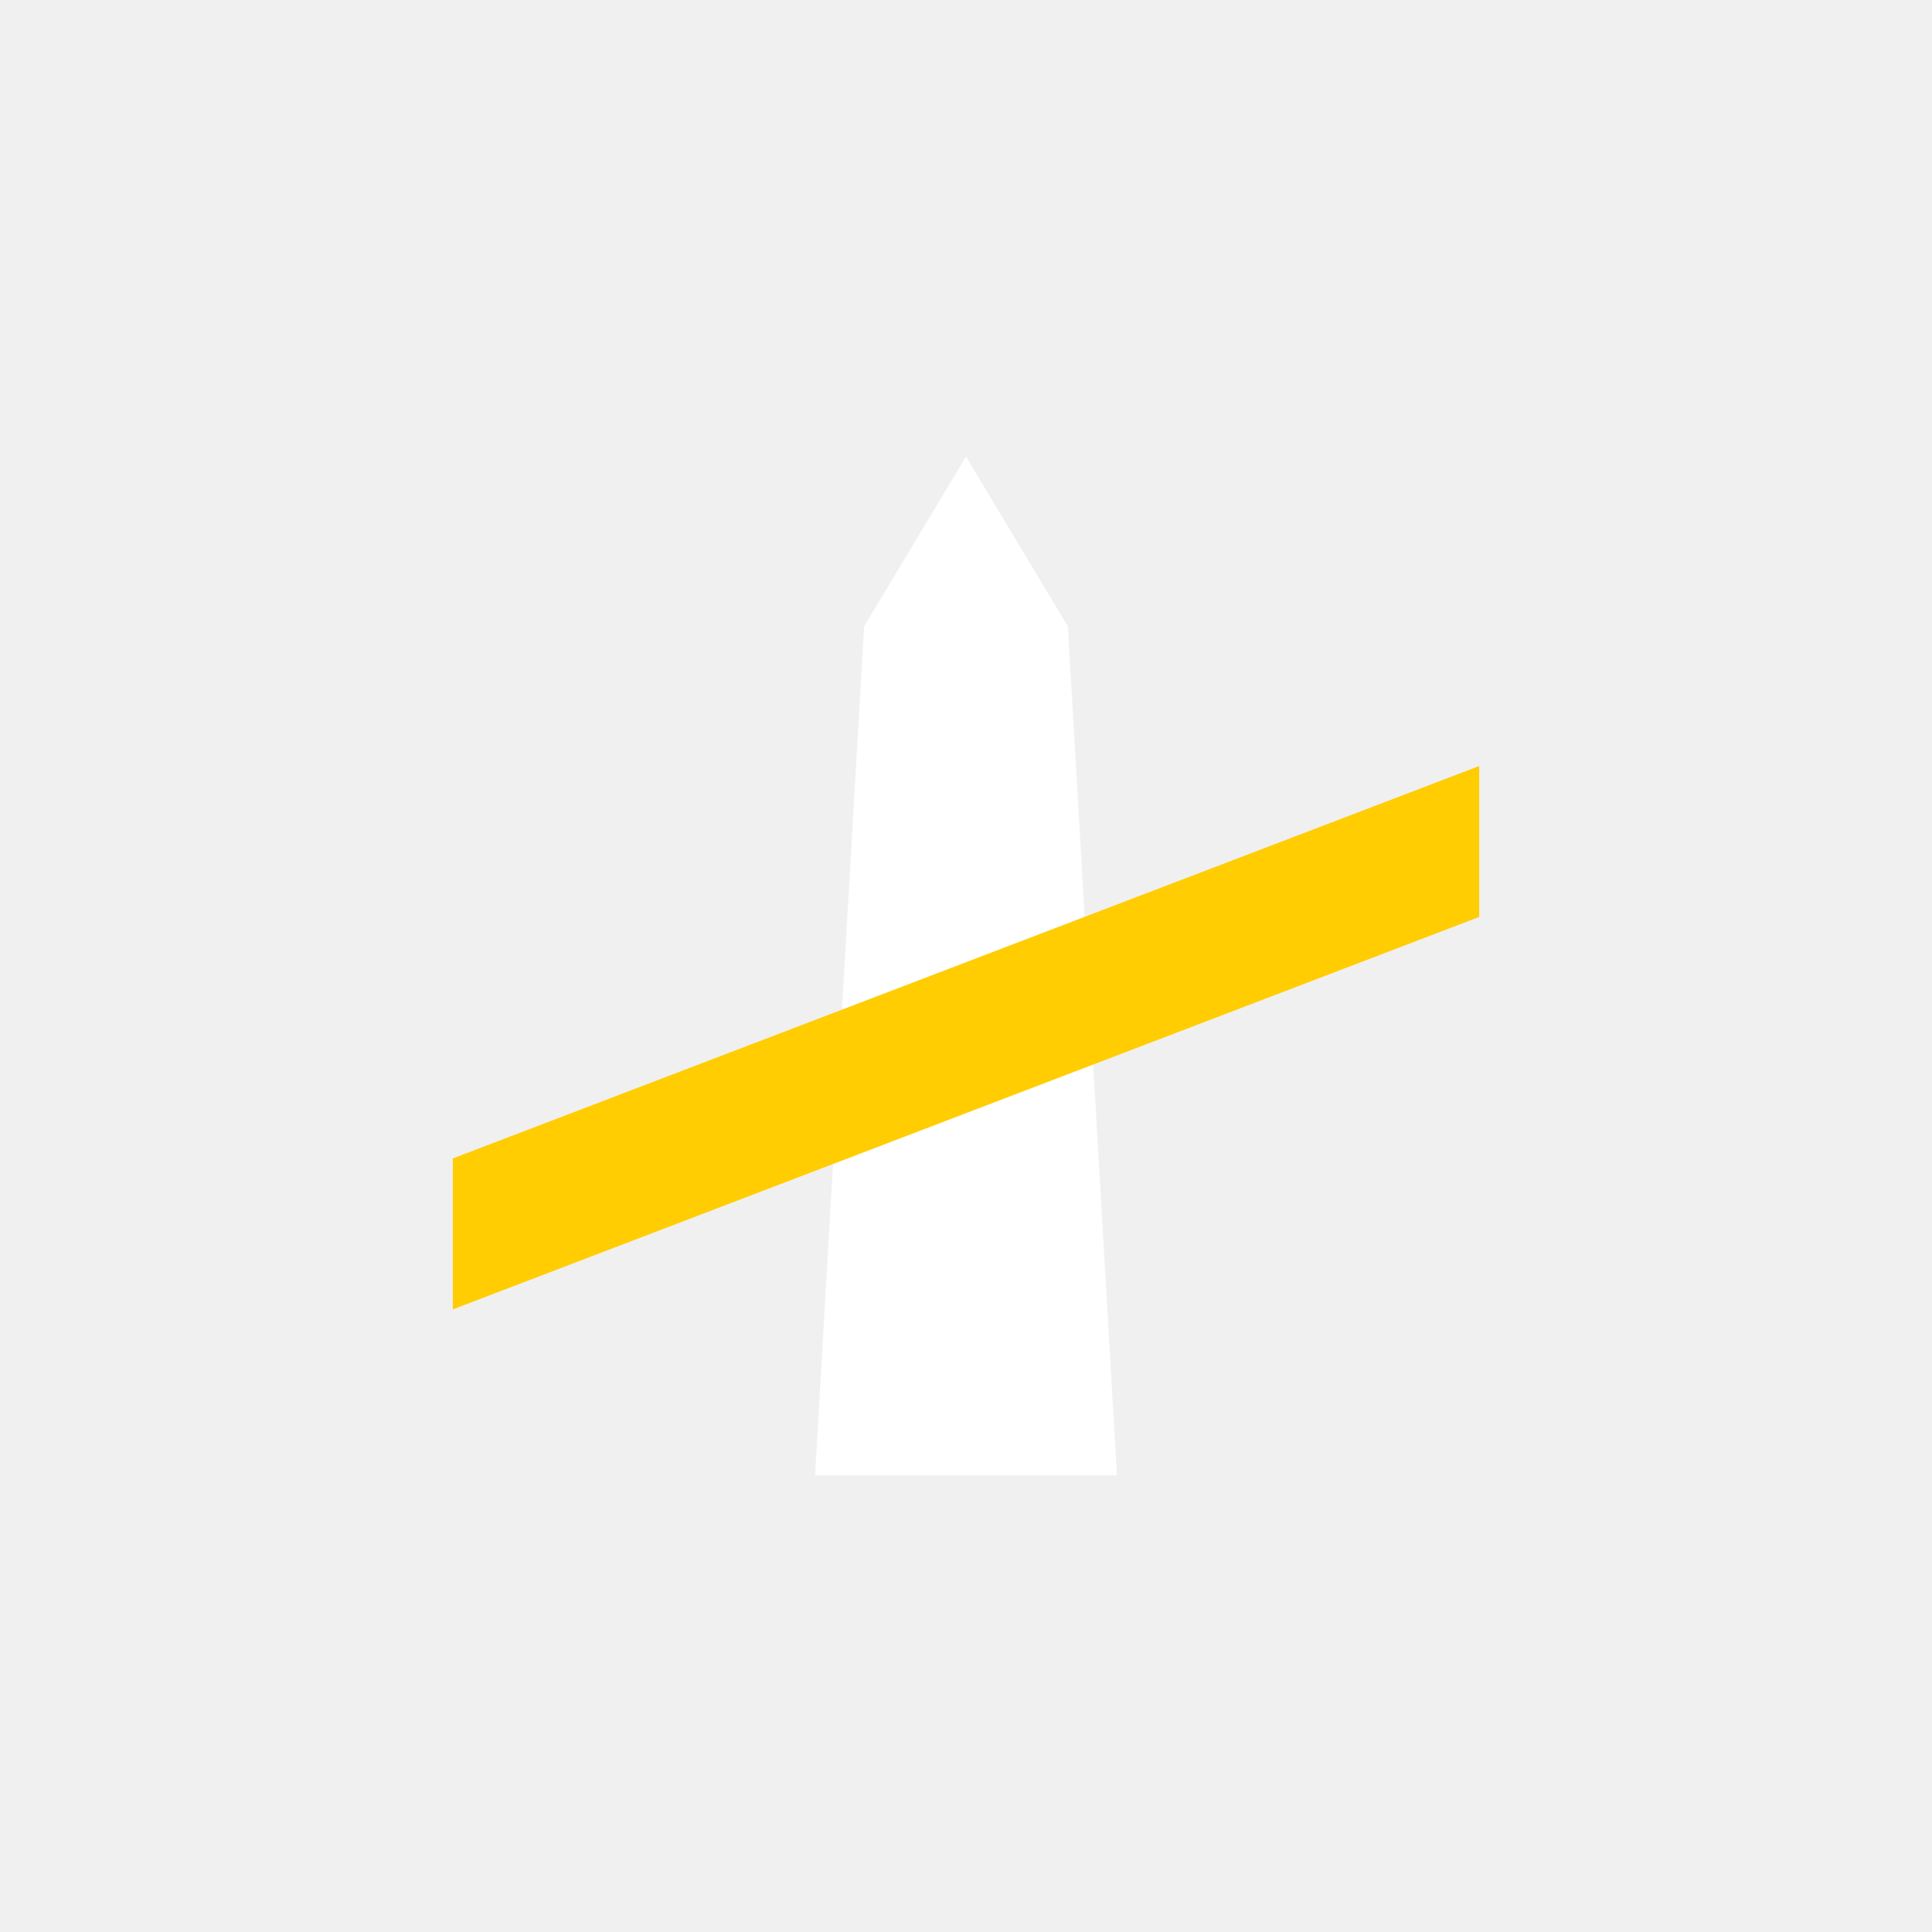
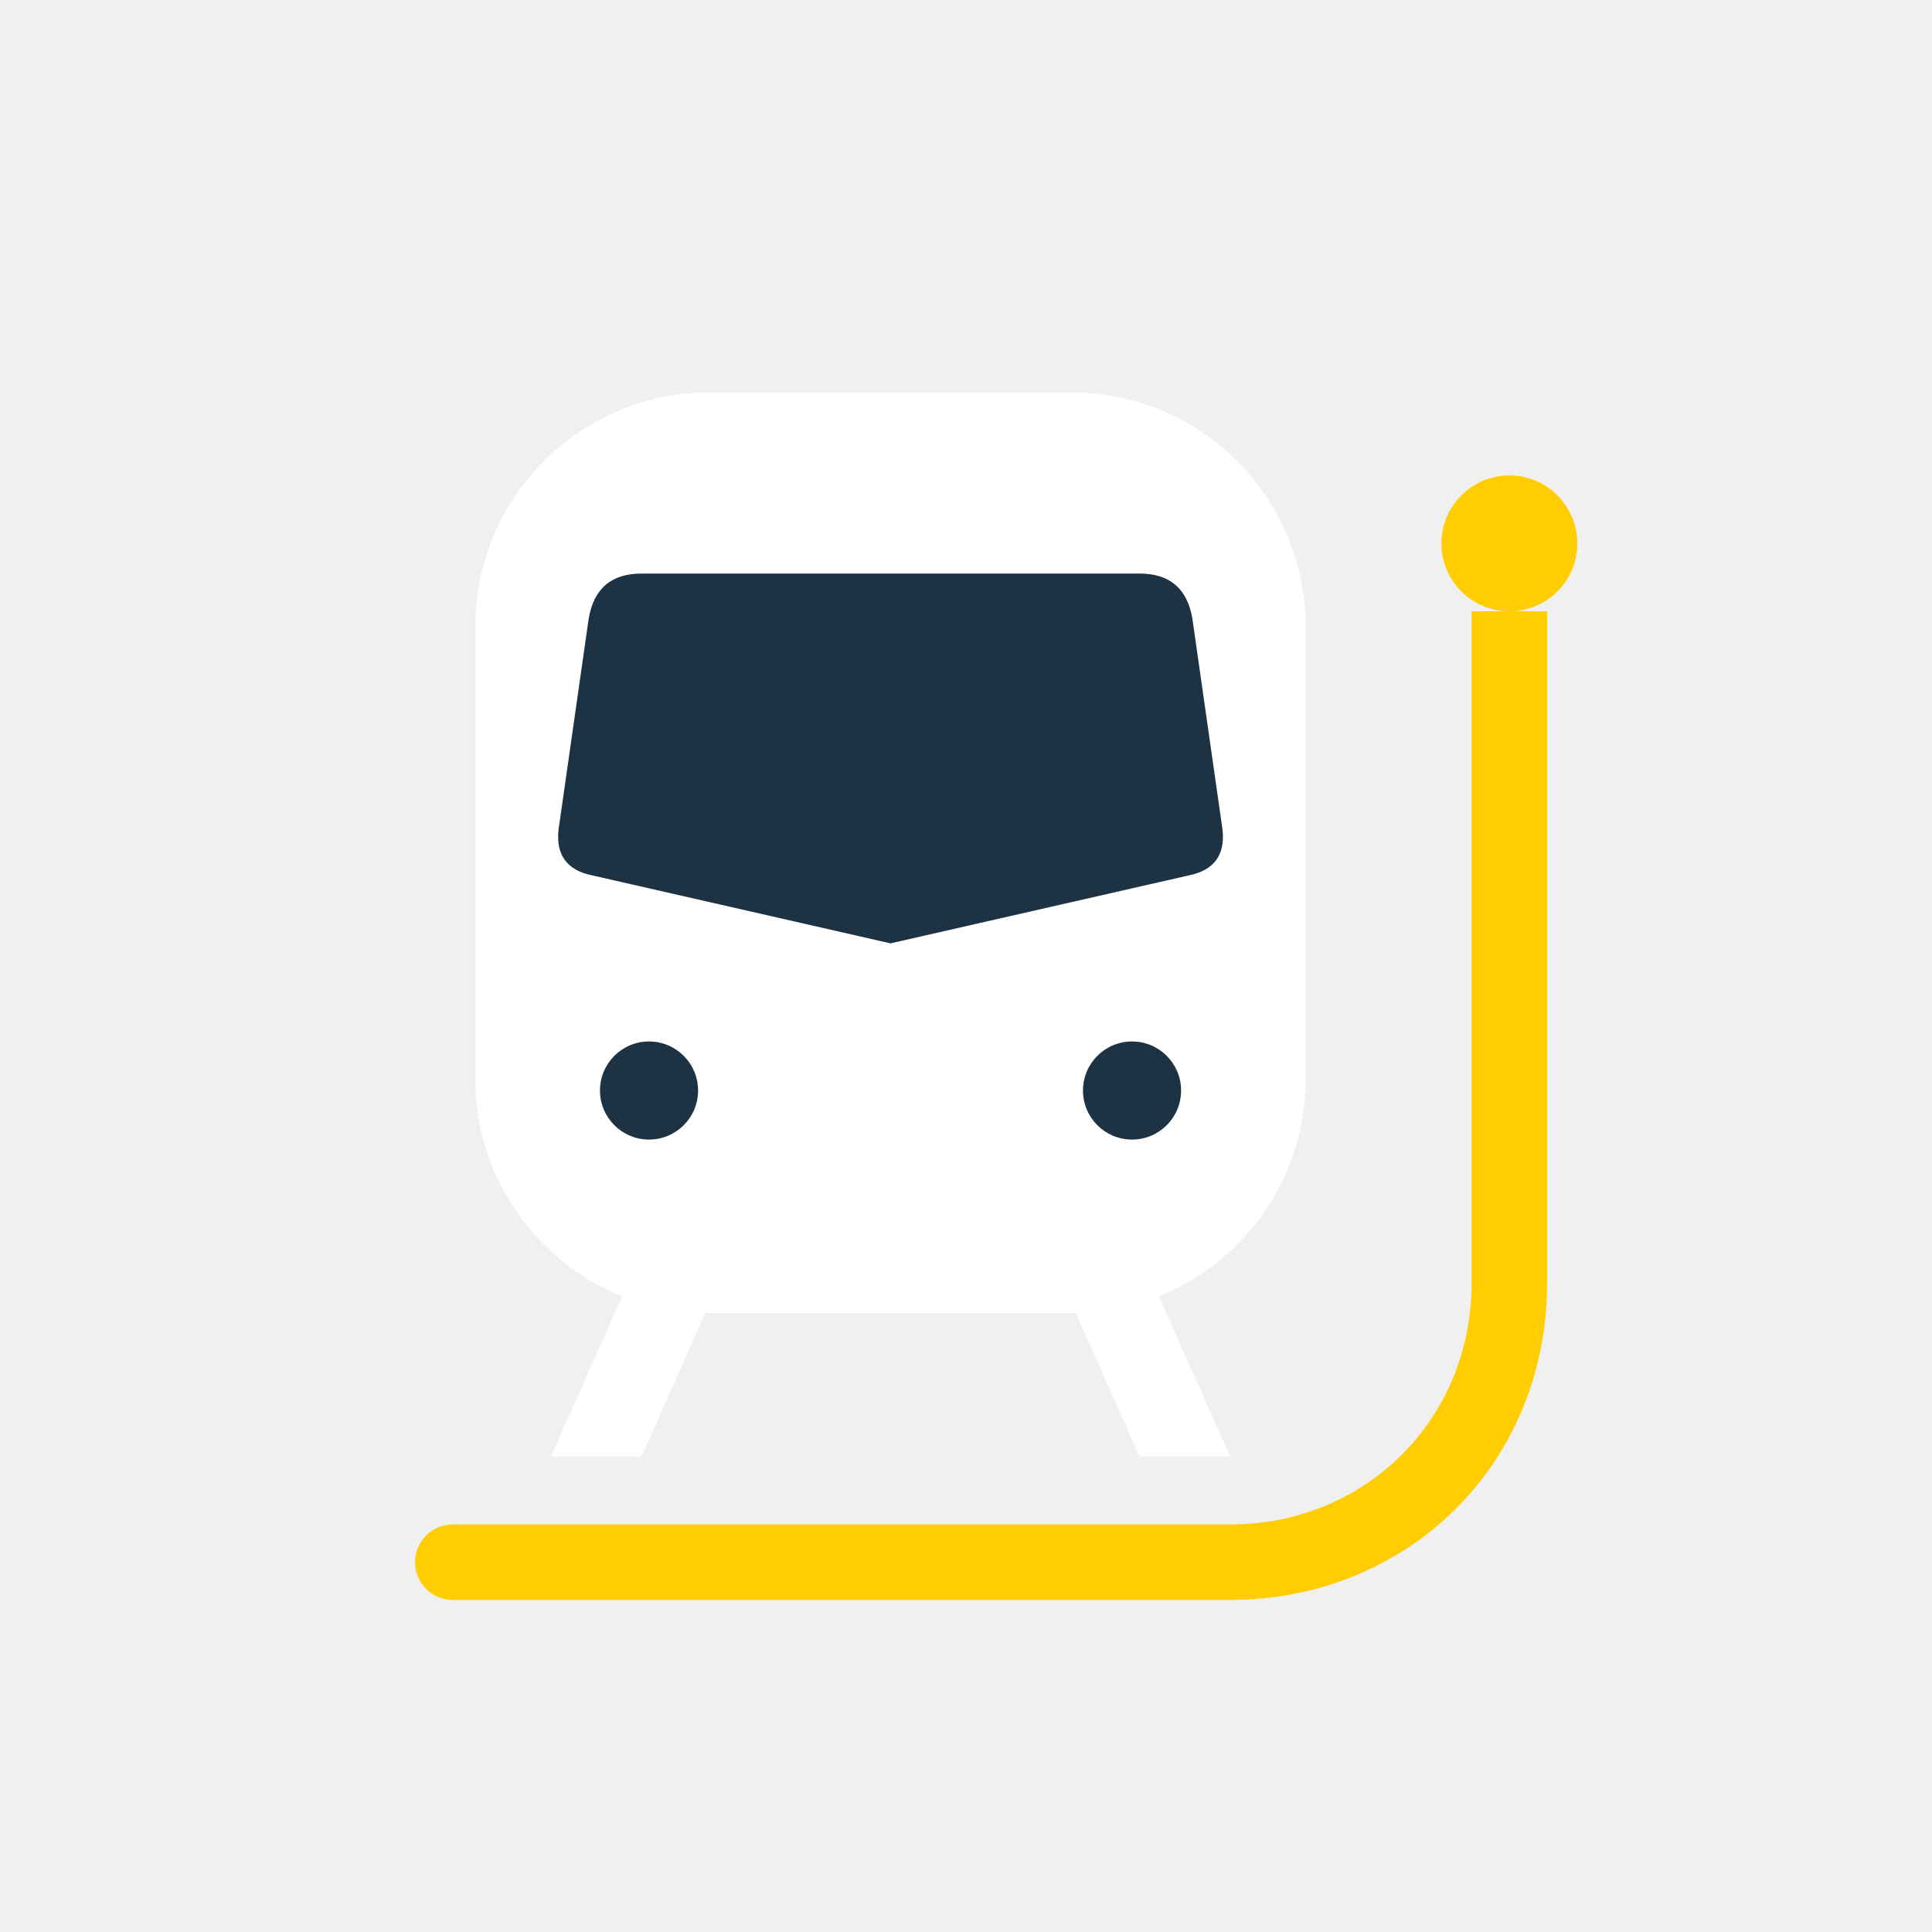
<svg xmlns="http://www.w3.org/2000/svg" width="1024" height="1024" viewBox="0 0 1024 1024" role="img" aria-labelledby="title description">
  <style>
    /* docs/02-obelisco-tokens.md §1.2: primary, colors:135 / dist:32. */
    .primary { fill: #1d3343; }
    /* docs/02-obelisco-tokens.md §1.3: text-white, typo:170. */
    .mark { fill: #ffffff; }
    /* docs/02-obelisco-tokens.md §1.1: yellow-200, colors:5. */
-     .motion { fill: #ffcd02; }
+     .accent { fill: #ffcd02; }
  </style>
-   <g id="transportate-mark">
-     <polygon class="mark" points="512,242 566,332 592,782 432,782 458,332" />
-     <polygon class="motion" points="240,614 784,406 784,486 240,694" />
+   <g id="vehicle">
+     <polygon class="mark" points="340,664 388,664 340,772 292,772" />
+     <polygon class="mark" points="556,664 604,664 652,772 604,772" />
+     <rect class="mark" x="252" y="208" width="440" height="488" rx="124" />
+     <path class="primary" d="M 340 304 H 604 Q 628 304 632 328 L 648 440 Q 650 460 630 464 L 472 500 L 314 464 Q 294 460 296 440 L 312 328 Q 316 304 340 304 Z" />
+     <circle class="primary" cx="344" cy="578" r="26" />
+     <circle class="primary" cx="600" cy="578" r="26" />
+   </g>
+   <g id="route">
+     <path class="accent" d="M 780 324 H 820 V 680 C 820 776 746 848 652 848 H 240 V 808 H 652 C 724 808 780 752 780 680 Z" />
+     <circle class="accent" cx="800" cy="288" r="36" />
+     <circle class="accent" cx="240" cy="828" r="20" />
  </g>
</svg>
